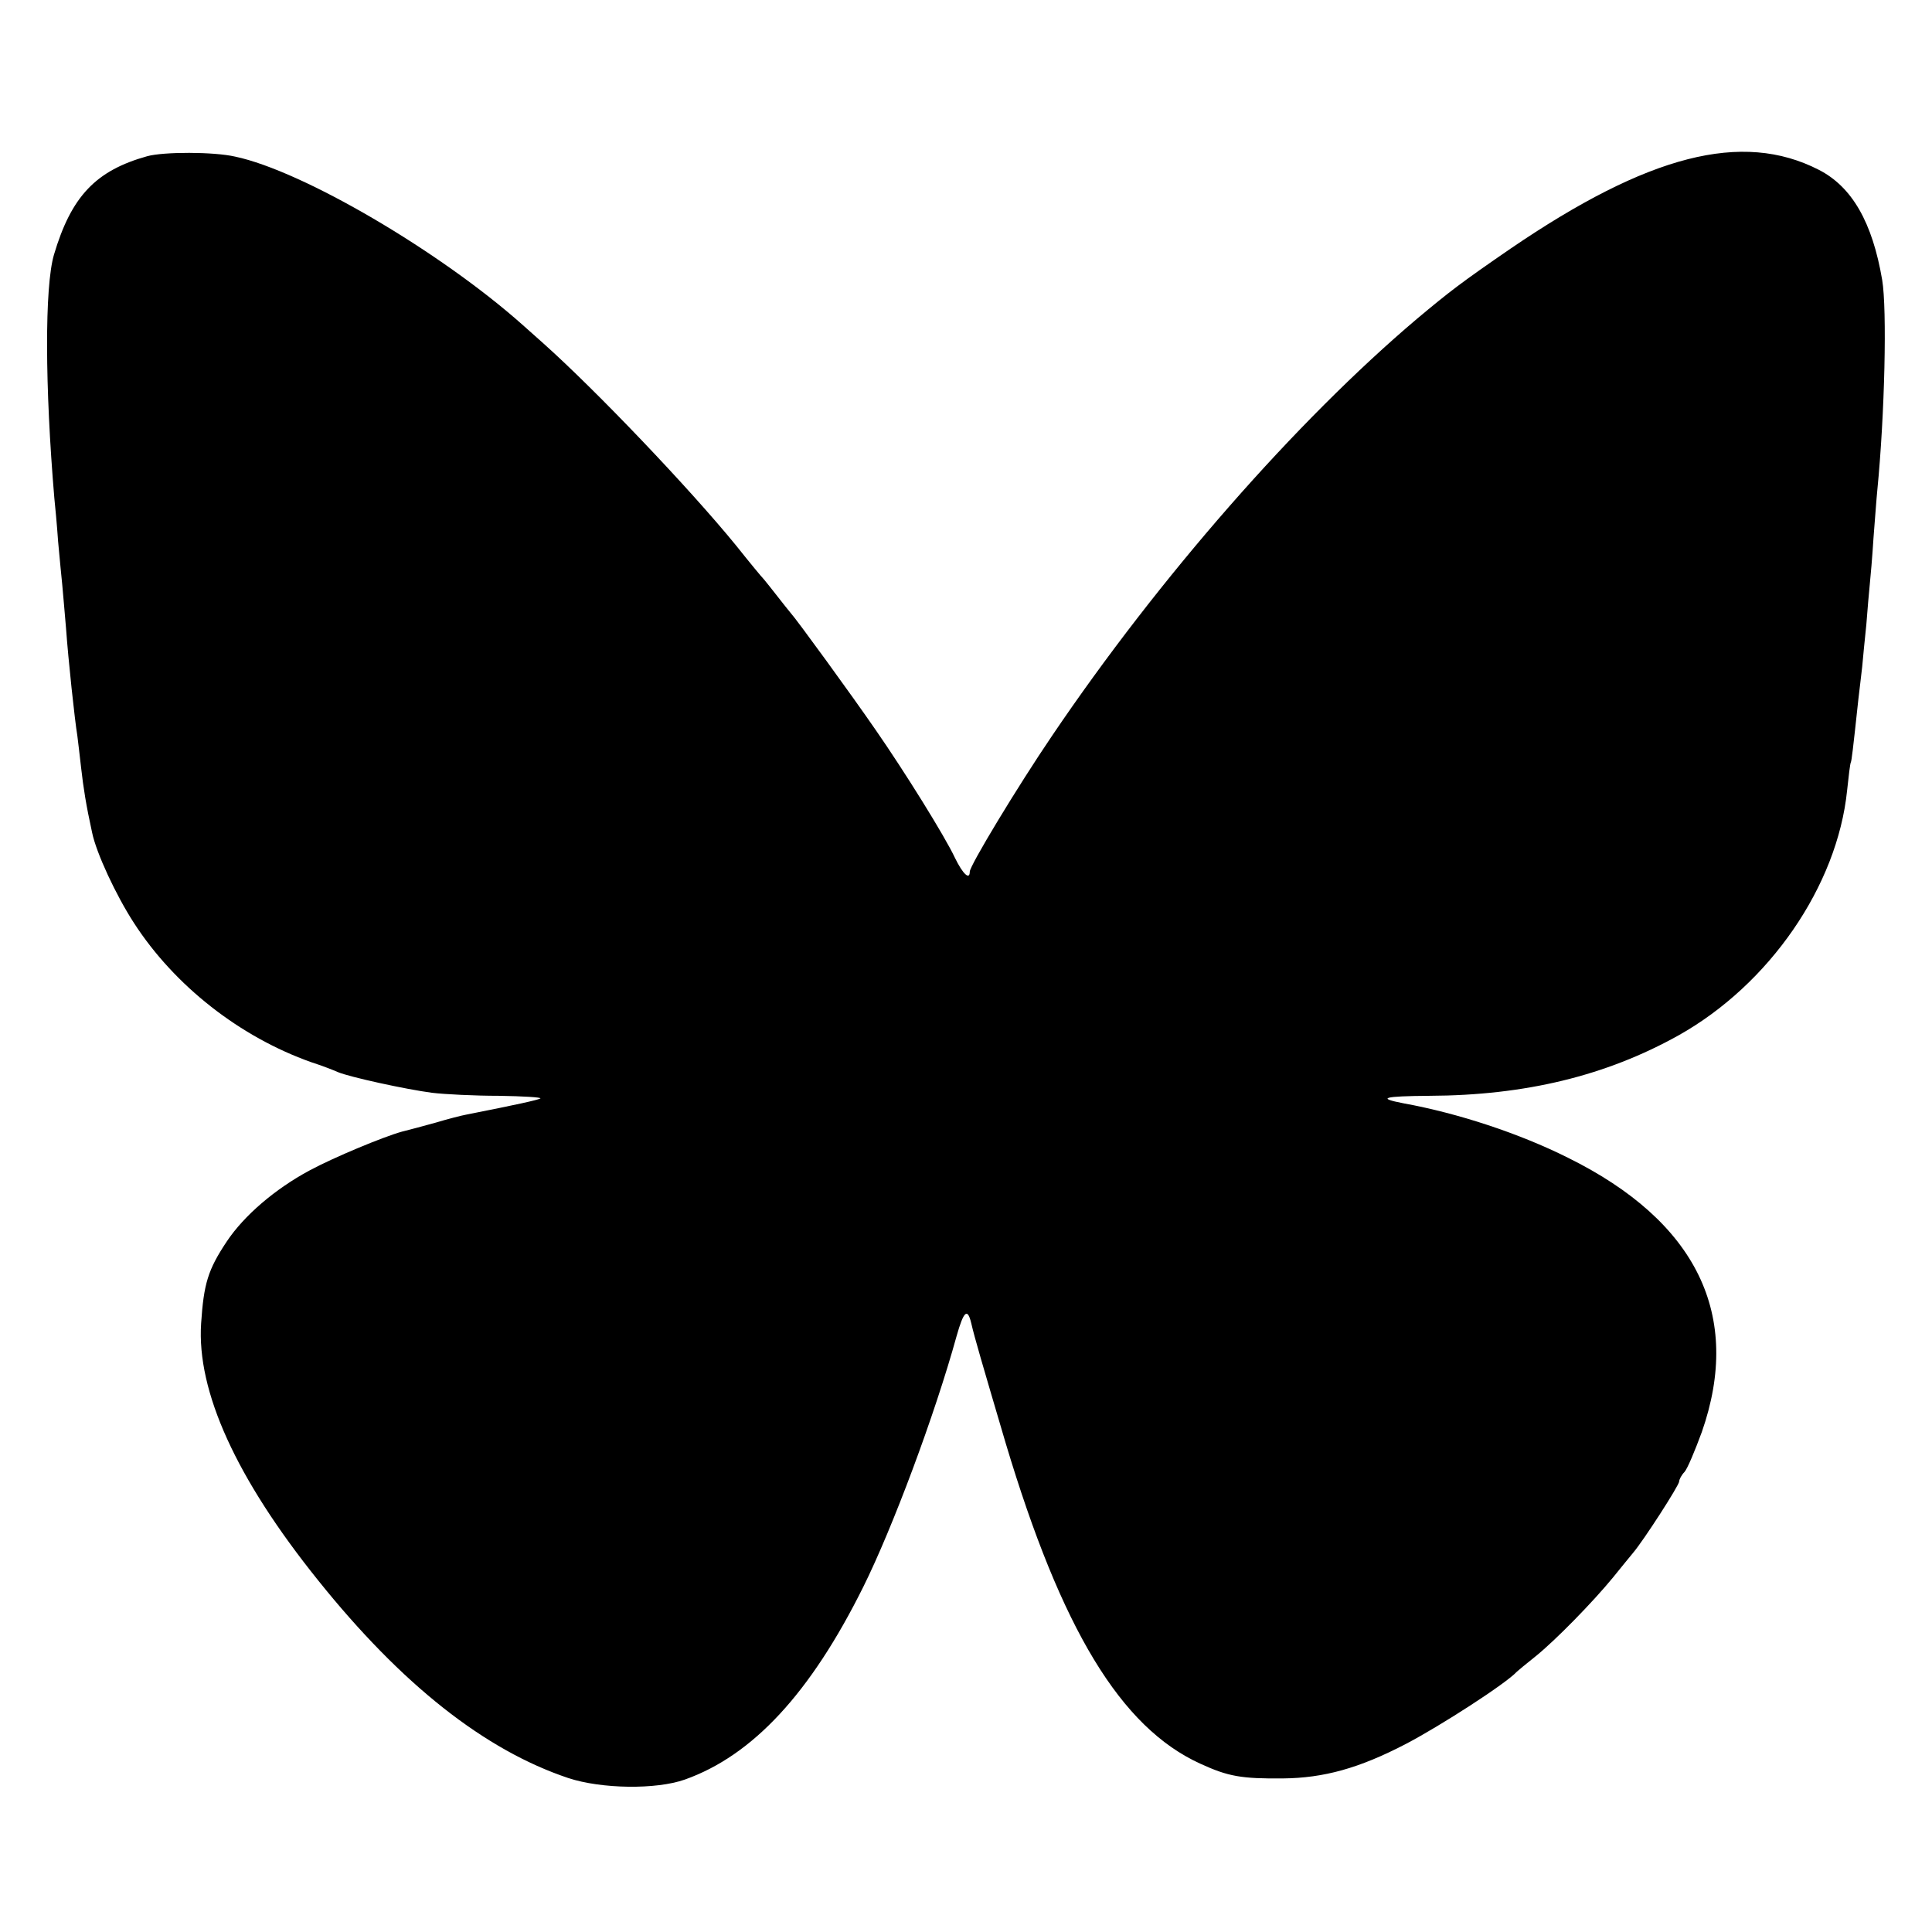
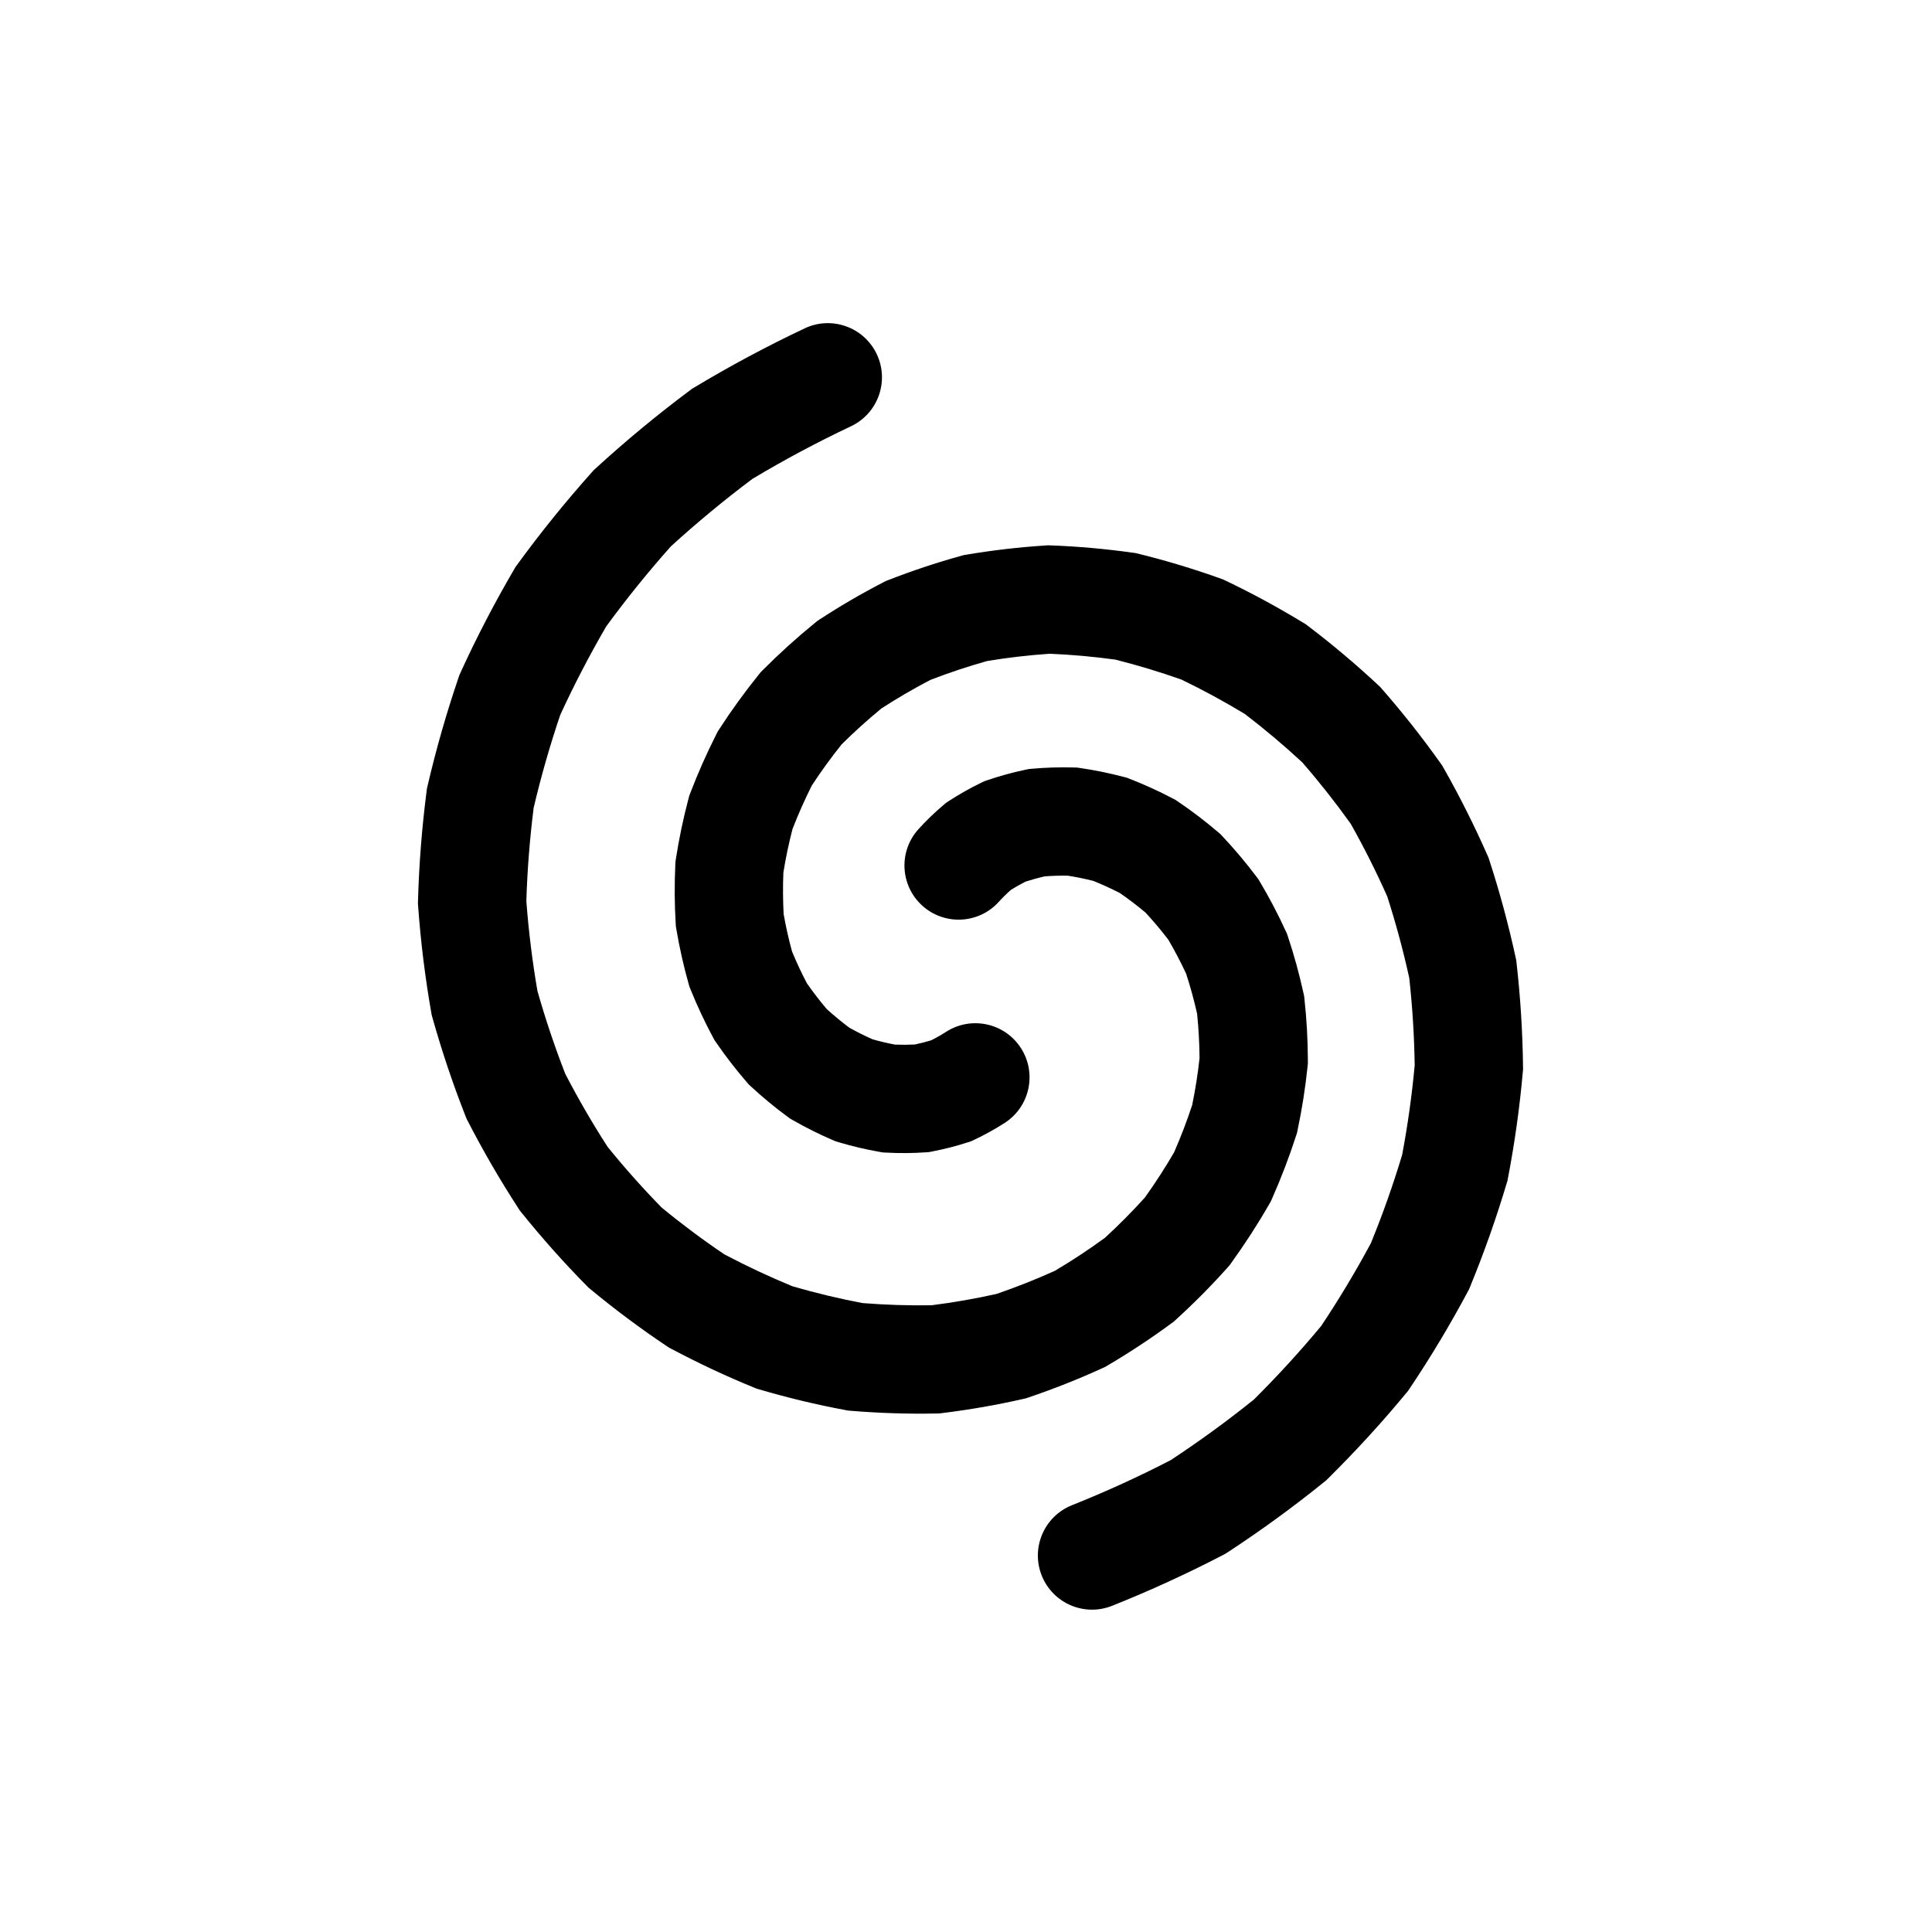
- <svg xmlns="http://www.w3.org/2000/svg" version="1.0" width="512pt" height="512pt" viewBox="0 0 512 512" preserveAspectRatio="xMidYMid meet">
-   <g transform="translate(0,512) scale(0.1,-0.1)" fill="#000000" stroke="none">
-     <path d="M390 4706 c-136 -38 -201 -106 -247 -261 -25 -85 -24 -350 1 -645 2 -19 7 -71 10 -115 4 -44 9 -96 11 -115 2 -19 6 -71 10 -115 6 -84 23 -243 30 -285 2 -14 6 -52 10 -85 6 -53 13 -98 29 -171 11 -54 63 -166 111 -240 108 -167 281 -302 470 -369 28 -9 59 -21 70 -26 30 -13 181 -46 250 -55 33 -4 113 -8 177 -8 64 -1 114 -4 110 -7 -6 -4 -65 -17 -197 -43 -11 -2 -47 -11 -80 -21 -33 -9 -73 -20 -90 -24 -50 -14 -180 -68 -245 -103 -91 -49 -173 -119 -219 -188 -50 -75 -61 -112 -68 -217 -12 -180 93 -411 310 -681 222 -277 442 -450 663 -524 88 -29 233 -31 309 -4 180 64 333 229 473 511 77 155 189 454 247 664 19 67 29 76 39 34 9 -39 27 -100 91 -317 148 -494 305 -754 516 -850 74 -34 109 -40 219 -39 108 1 202 27 325 91 92 48 267 161 295 192 3 3 25 21 50 41 52 42 151 143 205 209 20 25 44 54 53 65 28 33 122 179 122 189 0 5 6 17 14 25 8 9 28 57 46 106 108 309 -13 558 -355 727 -130 65 -292 118 -435 144 -73 14 -54 19 68 20 254 1 468 53 660 160 241 135 421 396 447 649 4 38 8 72 10 75 2 5 5 28 20 168 3 23 7 61 10 85 2 23 7 74 11 112 3 39 7 86 9 105 2 19 7 76 10 125 4 50 8 106 10 125 20 204 26 480 13 558 -26 153 -80 247 -168 292 -203 104 -452 40 -817 -209 -131 -90 -162 -114 -248 -186 -319 -270 -683 -685 -967 -1105 -91 -134 -218 -344 -218 -360 0 -23 -18 -7 -39 36 -27 58 -135 231 -210 339 -64 93 -211 295 -226 311 -5 6 -21 26 -35 44 -14 18 -30 38 -35 44 -6 6 -39 46 -74 90 -124 152 -370 410 -511 536 -19 17 -44 39 -55 49 -218 194 -582 408 -762 446 -57 13 -189 13 -233 1z" />
-   </g>
+ <svg xmlns="http://www.w3.org/2000/svg" width="400" height="400" viewBox="0 0 400 400" fill="none" version="1.1" id="svg138">
+   <defs id="defs142" />
+   <path fill-rule="evenodd" clip-rule="evenodd" d="M315.332 221.386L315.282 221.949C314.635 229.256 313.614 236.56 312.219 243.858L312.113 244.412L311.953 244.952C309.8 252.185 307.271 259.337 304.368 266.405L304.154 266.926L303.889 267.423C300.238 274.268 296.226 280.952 291.855 287.476L291.542 287.943L291.184 288.377C286.108 294.52 280.703 300.427 274.97 306.099L274.571 306.494L274.134 306.848C267.774 311.991 261.131 316.83 254.208 321.365L253.739 321.672L253.241 321.931C245.798 325.805 238.134 329.316 230.252 332.464C224.501 334.76 217.978 331.96 215.682 326.21C213.385 320.459 216.185 313.936 221.936 311.64C228.957 308.836 235.775 305.722 242.391 302.3C248.368 298.363 254.103 294.185 259.598 289.764C264.522 284.868 269.169 279.789 273.539 274.527C277.272 268.925 280.704 263.205 283.839 257.366C286.3 251.329 288.453 245.239 290.3 239.096C291.466 232.898 292.331 226.711 292.896 220.535C292.803 214.441 292.427 208.418 291.769 202.464C290.503 196.72 288.985 191.099 287.213 185.599C284.908 180.42 282.388 175.407 279.654 170.559C276.479 166.121 273.135 161.883 269.622 157.842C265.774 154.279 261.807 150.937 257.721 147.815C253.414 145.211 249.041 142.84 244.601 140.698C240.056 139.09 235.496 137.713 230.92 136.566C226.354 135.941 221.82 135.537 217.317 135.35C212.932 135.653 208.621 136.155 204.383 136.854C200.355 137.989 196.438 139.294 192.63 140.766C189.108 142.605 185.724 144.578 182.476 146.685C179.572 149.075 176.824 151.561 174.229 154.143C172.015 156.916 169.964 159.746 168.075 162.632C166.582 165.616 165.251 168.617 164.08 171.637C163.298 174.662 162.669 177.669 162.19 180.658C162.073 183.568 162.092 186.429 162.243 189.242C162.712 191.901 163.293 194.485 163.984 196.998C164.934 199.297 165.968 201.505 167.085 203.623C168.391 205.485 169.751 207.247 171.166 208.911C172.693 210.294 174.246 211.576 175.825 212.76C177.436 213.66 179.048 214.464 180.659 215.177C182.226 215.623 183.771 215.987 185.294 216.273C186.705 216.328 188.077 216.32 189.413 216.251C190.579 216.007 191.698 215.72 192.774 215.392C193.879 214.841 194.91 214.255 195.871 213.635C201.076 210.282 208.014 211.783 211.368 216.989C214.721 222.194 213.22 229.132 208.015 232.485C206.016 233.773 203.918 234.933 201.729 235.969L201.084 236.275L200.405 236.496C197.995 237.282 195.518 237.916 192.98 238.405L192.305 238.535L191.618 238.581C188.924 238.764 186.197 238.78 183.443 238.634L182.777 238.599L182.12 238.485C179.286 237.993 176.46 237.326 173.644 236.488L173.02 236.303L172.422 236.047C169.612 234.842 166.851 233.462 164.139 231.911L163.586 231.595L163.073 231.218C160.457 229.299 157.932 227.213 155.496 224.965L155.037 224.541L154.627 224.068C152.378 221.472 150.259 218.727 148.269 215.839L147.919 215.331L147.627 214.788C145.908 211.592 144.355 208.275 142.966 204.841L142.738 204.277L142.572 203.691C141.531 200.01 140.685 196.244 140.033 192.395L139.932 191.802L139.896 191.2C139.652 187.184 139.627 183.124 139.817 179.024L139.844 178.428L139.935 177.838C140.577 173.662 141.451 169.492 142.552 165.329L142.704 164.757L142.915 164.203C144.492 160.067 146.302 155.987 148.342 151.964L148.608 151.44L148.927 150.946C151.442 147.058 154.181 143.279 157.141 139.609L157.509 139.154L157.921 138.74C161.331 135.313 164.945 132.045 168.759 128.936L169.21 128.569L169.697 128.25C173.912 125.487 178.299 122.93 182.854 120.577L183.369 120.311L183.908 120.1C188.793 118.185 193.807 116.516 198.947 115.091L199.503 114.937L200.072 114.841C205.449 113.93 210.903 113.296 216.434 112.936L217.007 112.899L217.582 112.92C223.238 113.132 228.915 113.639 234.609 114.44L235.177 114.52L235.733 114.657C241.431 116.062 247.086 117.77 252.697 119.779L253.235 119.972L253.75 120.218C259.234 122.837 264.61 125.754 269.878 128.964L270.364 129.26L270.818 129.605C275.827 133.404 280.664 137.479 285.329 141.829L285.745 142.216L286.119 142.644C290.398 147.532 294.445 152.662 298.262 158.032L298.59 158.495L298.871 158.988C302.183 164.818 305.211 170.844 307.956 177.063L308.185 177.581L308.36 178.12C310.501 184.696 312.314 191.409 313.802 198.258L313.922 198.811L313.985 199.373C314.789 206.453 315.235 213.603 315.325 220.822L315.332 221.386Z" fill="#CD4EFF" id="path134" style="fill:#000000;fill-opacity:1" />
+   <path fill-rule="evenodd" clip-rule="evenodd" d="M89.38 210.158L89.282 209.602C88.016 202.376 87.112 195.057 86.57 187.646L86.529 187.084L86.544 186.52C86.752 178.976 87.343 171.414 88.318 163.835L88.39 163.277L88.517 162.728C90.272 155.172 92.418 147.677 94.951 140.244L95.133 139.712L95.366 139.2C98.679 131.953 102.371 124.847 106.44 117.885L106.724 117.4L107.054 116.946C111.867 110.332 117.031 103.938 122.544 97.766L122.918 97.348L123.332 96.969C129.519 91.3 136.013 85.925 142.812 80.845L143.261 80.509L143.741 80.22C151.112 75.784 158.73 71.706 166.594 67.985C172.191 65.337 178.875 67.727 181.523 73.324C184.171 78.921 181.781 85.605 176.184 88.253C169.158 91.578 162.359 95.208 155.785 99.143C149.892 103.569 144.262 108.229 138.893 113.123C134.139 118.472 129.68 123.993 125.516 129.685C122.027 135.689 118.854 141.798 115.994 148.011C113.839 154.388 112.004 160.802 110.487 167.253C109.673 173.721 109.169 180.161 108.975 186.573C109.452 192.861 110.218 199.061 111.272 205.173C112.939 211.035 114.861 216.756 117.037 222.336C119.746 227.557 122.668 232.594 125.802 237.448C129.37 241.854 133.101 246.044 136.996 250.019C141.212 253.484 145.54 256.713 149.978 259.706C154.618 262.152 159.314 264.353 164.069 266.311C168.903 267.712 173.741 268.871 178.584 269.79C183.39 270.167 188.151 270.317 192.869 270.241C197.441 269.662 201.924 268.879 206.322 267.895C210.48 266.466 214.514 264.866 218.427 263.094C222.023 260.955 225.469 258.681 228.767 256.273C231.692 253.586 234.45 250.804 237.042 247.928C239.229 244.868 241.24 241.755 243.079 238.59C244.499 235.338 245.747 232.074 246.826 228.797C247.496 225.528 248.004 222.285 248.354 219.065C248.326 215.941 248.155 212.873 247.845 209.862C247.204 207.021 246.446 204.262 245.572 201.585C244.43 199.138 243.2 196.792 241.882 194.543C240.37 192.568 238.8 190.704 237.173 188.947C235.429 187.486 233.659 186.136 231.862 184.896C230.029 183.954 228.197 183.118 226.366 182.383C224.576 181.931 222.811 181.571 221.071 181.299C219.442 181.274 217.855 181.322 216.31 181.441C214.933 181.752 213.609 182.116 212.337 182.528C211.274 183.066 210.267 183.633 209.313 184.227C208.388 185.045 207.544 185.879 206.776 186.726C202.616 191.312 195.526 191.658 190.939 187.498C186.353 183.338 186.007 176.248 190.167 171.661C191.765 169.9 193.491 168.237 195.337 166.669L195.881 166.207L196.48 165.818C198.604 164.435 200.832 163.182 203.157 162.052L203.776 161.752L204.427 161.529C206.983 160.655 209.612 159.935 212.31 159.363L212.963 159.224L213.627 159.164C216.492 158.905 219.394 158.819 222.331 158.899L222.981 158.916L223.625 159.009C226.652 159.445 229.676 160.064 232.697 160.86L233.312 161.022L233.906 161.253C236.929 162.43 239.908 163.791 242.842 165.332L243.396 165.623L243.914 165.974C246.759 167.899 249.516 170.002 252.186 172.277L252.655 172.677L253.078 173.126C255.565 175.768 257.924 178.57 260.154 181.528L260.52 182.014L260.832 182.537C262.791 185.823 264.583 189.242 266.209 192.79L266.46 193.338L266.651 193.909C267.926 197.726 269.001 201.64 269.878 205.65L270.006 206.233L270.071 206.826C270.531 211.026 270.767 215.28 270.78 219.586L270.782 220.179L270.722 220.768C270.269 225.171 269.577 229.581 268.647 233.994L268.526 234.57L268.345 235.129C266.922 239.536 265.254 243.895 263.345 248.206L263.108 248.74L262.817 249.247C260.41 253.44 257.765 257.532 254.886 261.522L254.545 261.994L254.158 262.428C250.801 266.188 247.225 269.793 243.434 273.245L243.006 273.635L242.54 273.978C238.317 277.092 233.906 280.001 229.31 282.709L228.813 283.001L228.288 283.242C223.33 285.512 218.226 287.537 212.977 289.316L212.433 289.501L211.872 289.628C206.353 290.888 200.739 291.867 195.031 292.568L194.462 292.637L193.89 292.649C188.022 292.766 182.118 292.58 176.178 292.092L175.609 292.045L175.047 291.94C169.072 290.83 163.125 289.404 157.206 287.667L156.659 287.506L156.131 287.291C150.31 284.918 144.583 282.233 138.951 279.239L138.449 278.972L137.977 278.656C132.579 275.042 127.342 271.135 122.265 266.935L121.828 266.573L121.43 266.169C116.721 261.395 112.236 256.359 107.975 251.062L107.62 250.62L107.312 250.146C103.542 244.348 100.053 238.333 96.844 232.102L96.585 231.599L96.378 231.073C93.769 224.442 91.487 217.651 89.533 210.701L89.38 210.158Z" fill="#CD4EFF" id="path136" style="fill:#000000;fill-opacity:1" />
</svg>
